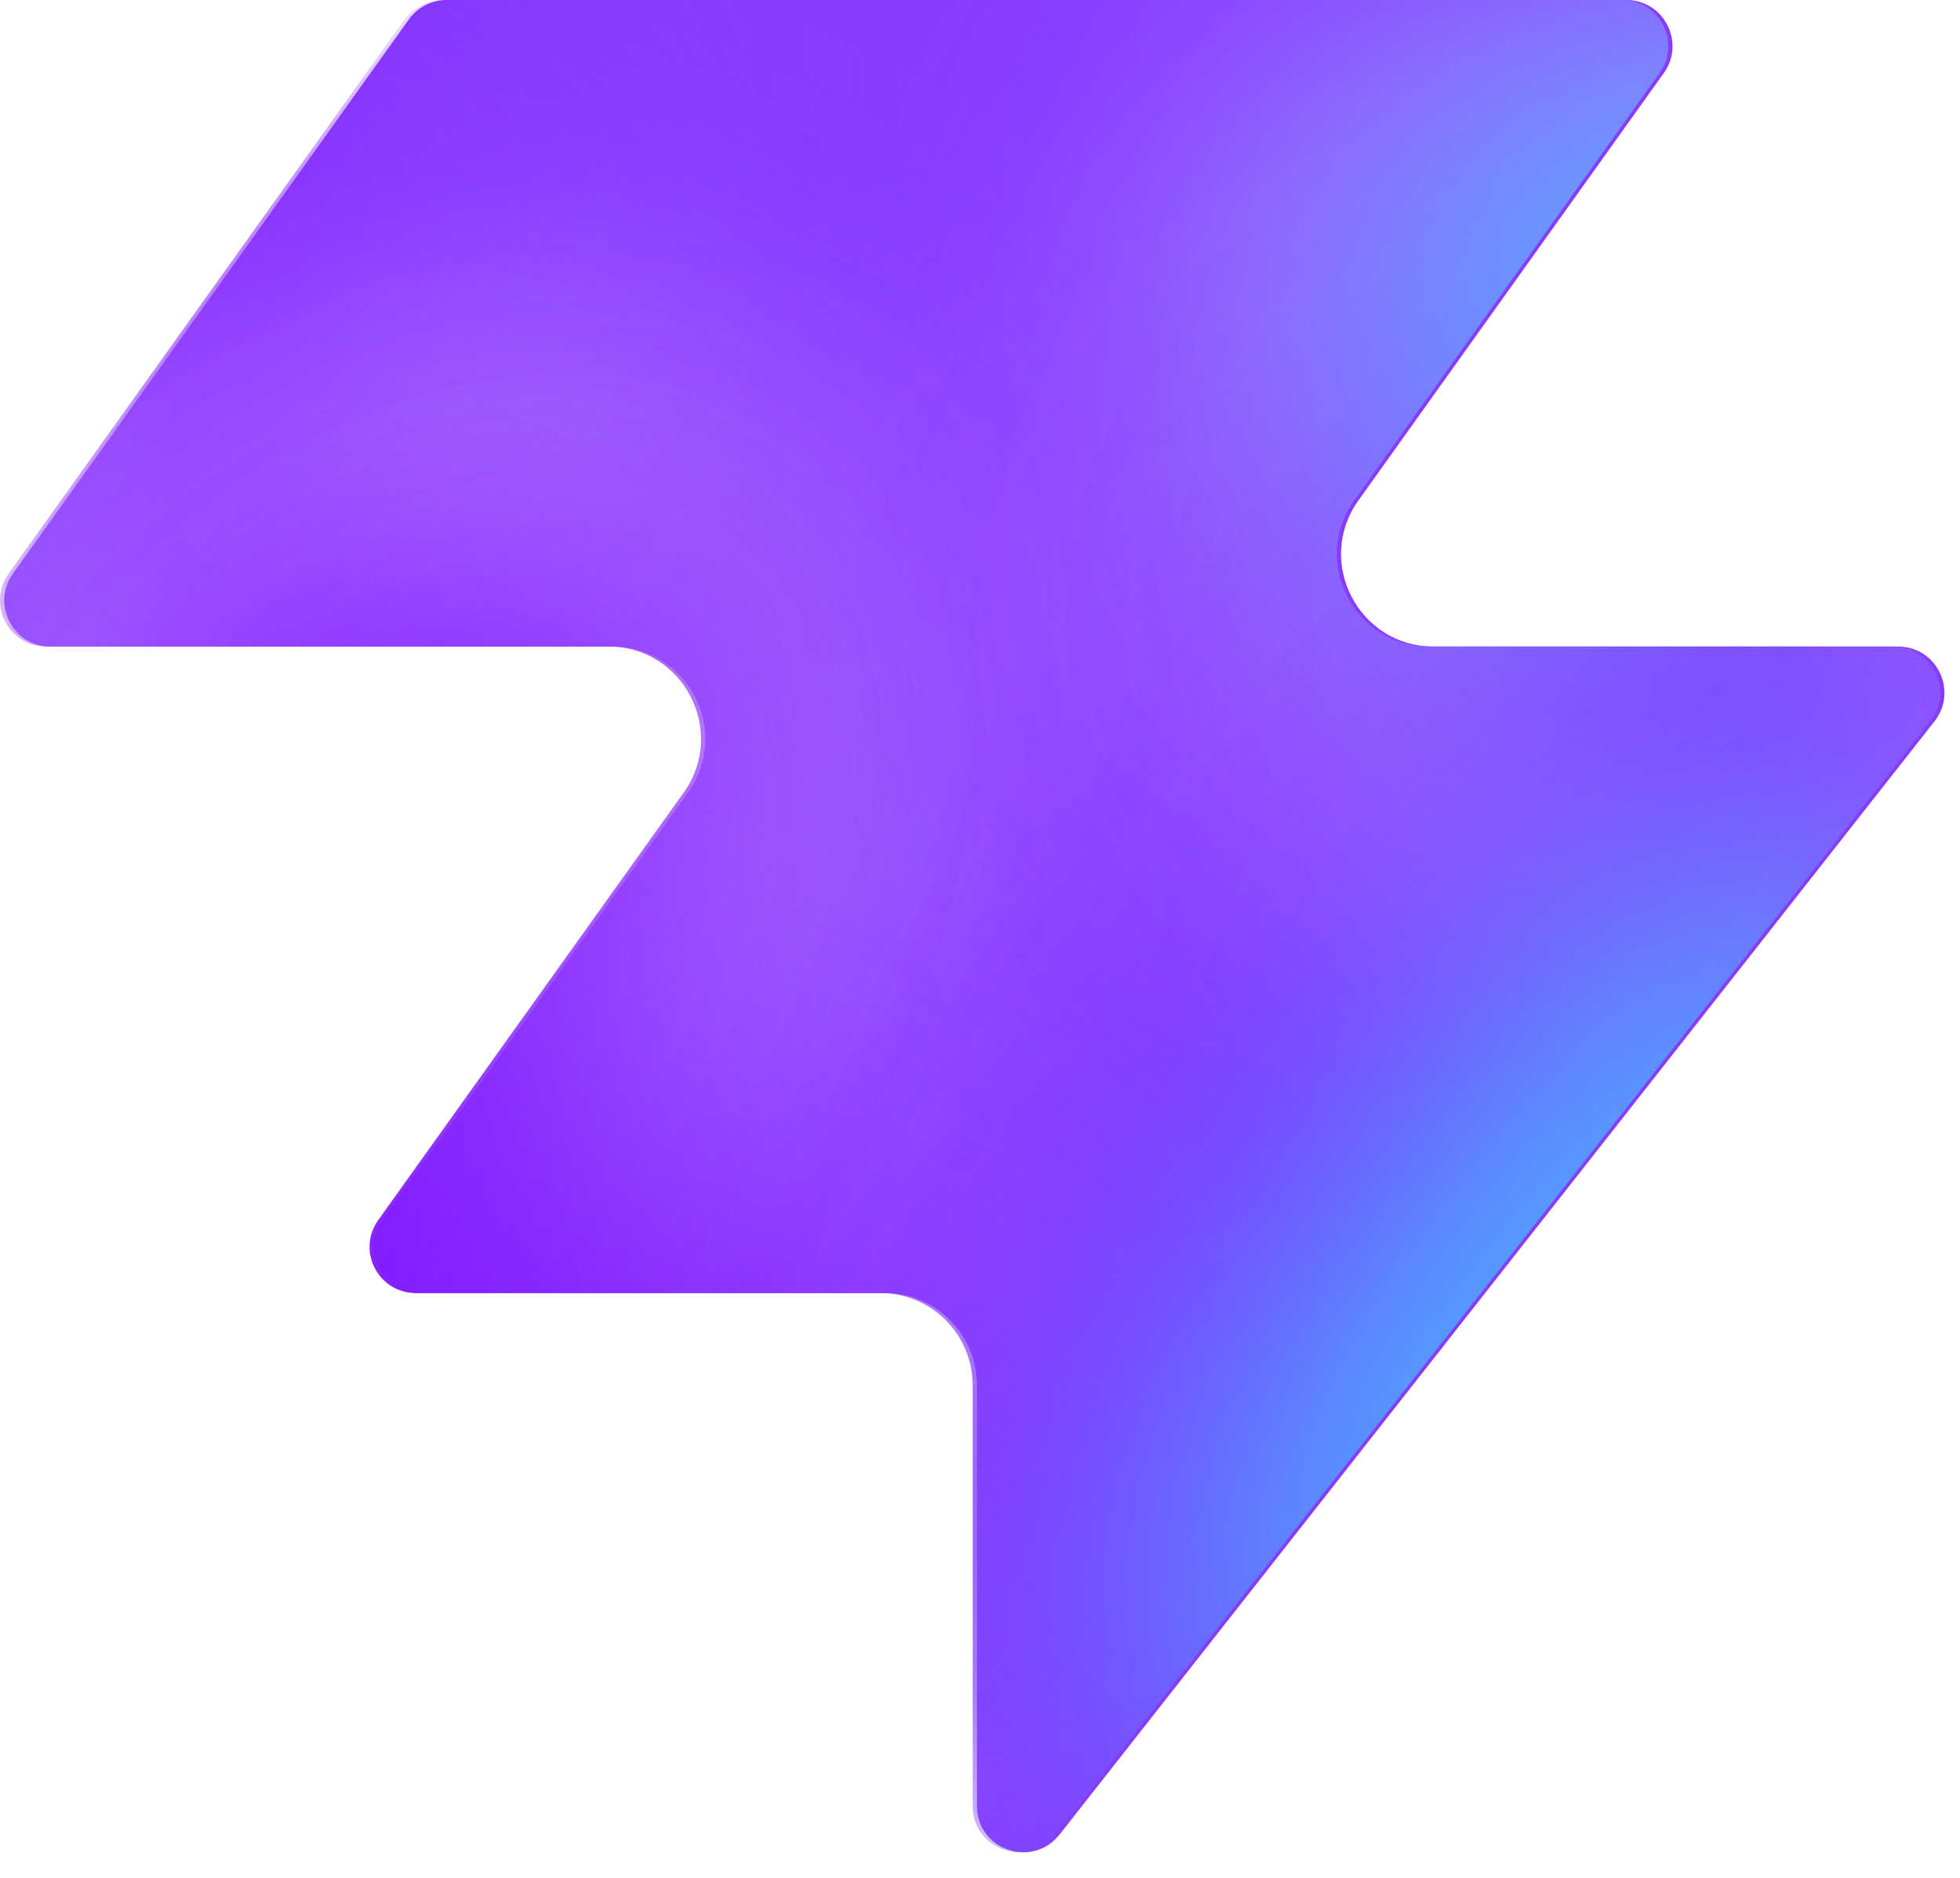
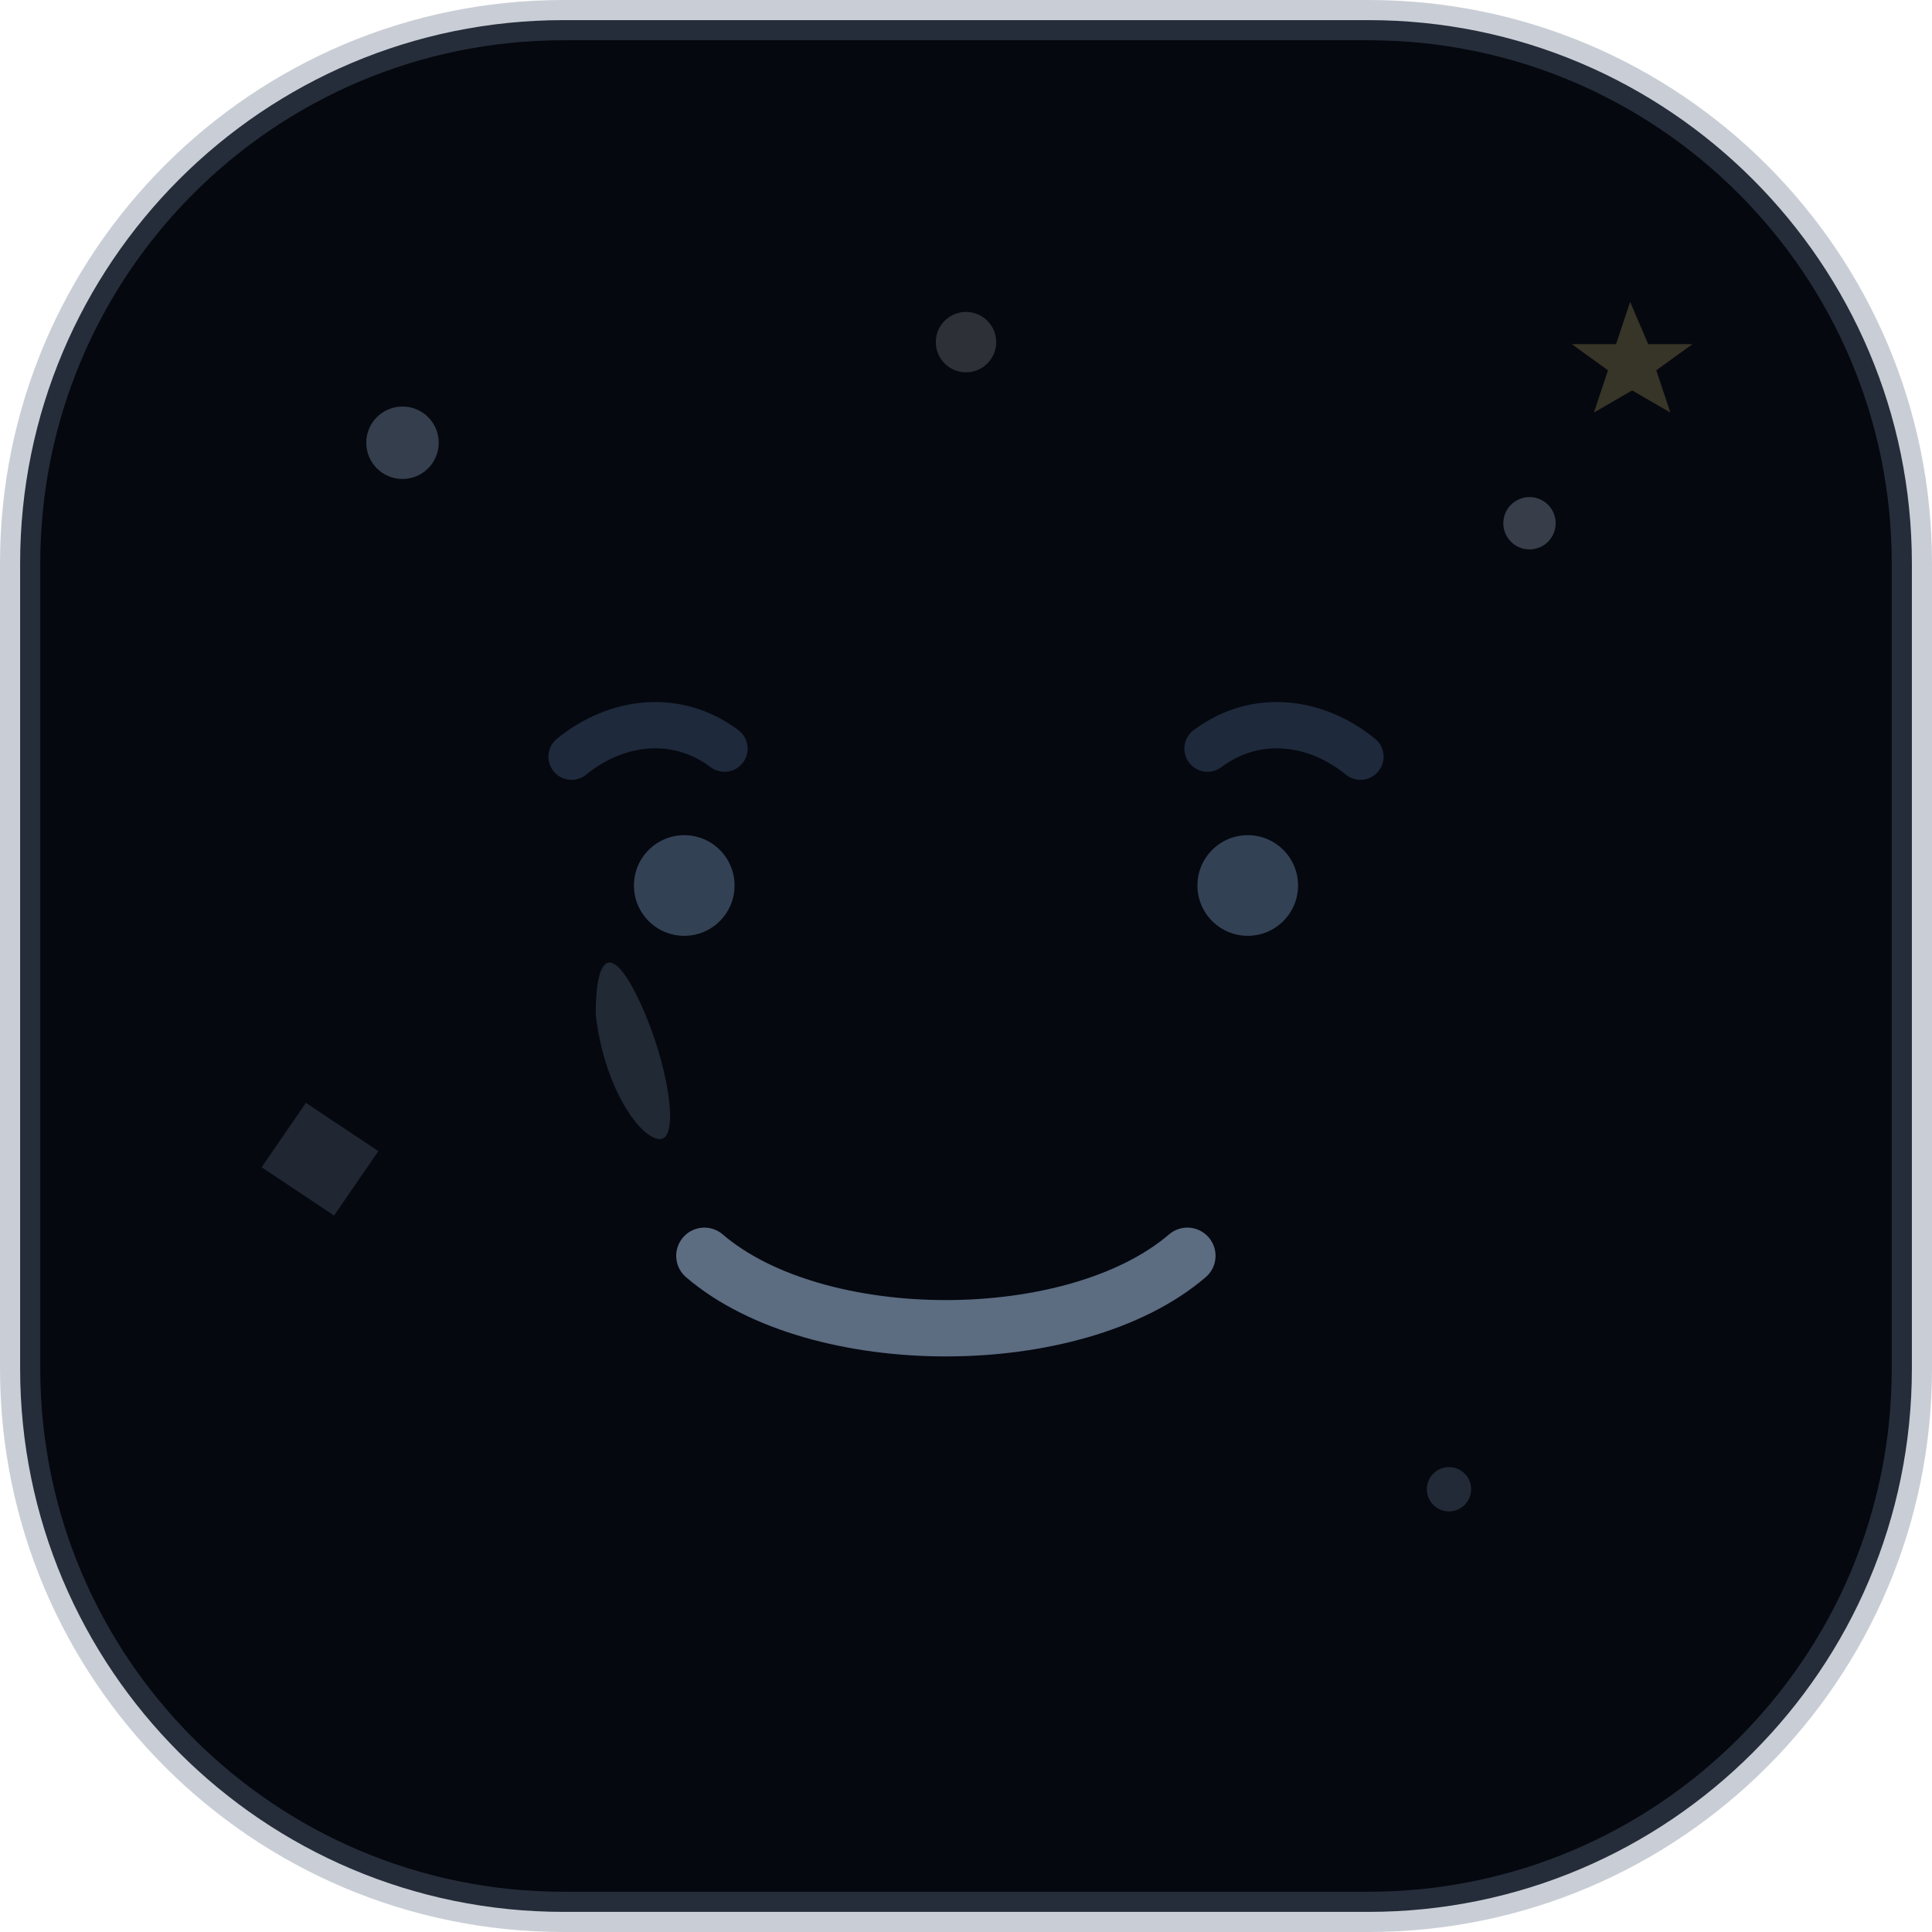
- <svg xmlns="http://www.w3.org/2000/svg" width="48" height="46" fill="none" viewBox="0 0 48 46">
-   <path fill="#863bff" d="M25.946 44.938c-.664.845-2.021.375-2.021-.698V33.937a2.26 2.26 0 0 0-2.262-2.262H10.287c-.92 0-1.456-1.04-.92-1.788l7.48-10.471c1.07-1.497 0-3.578-1.842-3.578H1.237c-.92 0-1.456-1.04-.92-1.788L10.013.474c.214-.297.556-.474.92-.474h28.894c.92 0 1.456 1.04.92 1.788l-7.48 10.471c-1.07 1.498 0 3.579 1.842 3.579h11.377c.943 0 1.473 1.088.89 1.83L25.947 44.94z" style="fill:#863bff;fill:color(display-p3 .525 .23 1);fill-opacity:1" />
-   <mask id="a" width="48" height="46" x="0" y="0" maskUnits="userSpaceOnUse" style="mask-type:alpha">
-     <path fill="#000" d="M25.842 44.938c-.664.844-2.021.375-2.021-.698V33.937a2.26 2.26 0 0 0-2.262-2.262H10.183c-.92 0-1.456-1.04-.92-1.788l7.48-10.471c1.07-1.498 0-3.579-1.842-3.579H1.133c-.92 0-1.456-1.04-.92-1.787L9.91.473c.214-.297.556-.474.92-.474h28.894c.92 0 1.456 1.04.92 1.788l-7.48 10.471c-1.07 1.498 0 3.578 1.842 3.578h11.377c.943 0 1.473 1.088.89 1.832L25.843 44.94z" style="fill:#000;fill-opacity:1" />
-   </mask>
-   <g mask="url(#a)">
-     <g filter="url(#b)">
-       <ellipse cx="5.508" cy="14.704" fill="#ede6ff" rx="5.508" ry="14.704" style="fill:#ede6ff;fill:color(display-p3 .927 .903 1);fill-opacity:1" transform="matrix(.00324 1 1 -.00324 -4.47 31.516)" />
-     </g>
-     <g filter="url(#c)">
-       <ellipse cx="10.399" cy="29.851" fill="#ede6ff" rx="10.399" ry="29.851" style="fill:#ede6ff;fill:color(display-p3 .927 .903 1);fill-opacity:1" transform="matrix(.00324 1 1 -.00324 -39.328 7.883)" />
-     </g>
-     <g filter="url(#d)">
-       <ellipse cx="5.508" cy="30.487" fill="#7e14ff" rx="5.508" ry="30.487" style="fill:#7e14ff;fill:color(display-p3 .492 .077 1);fill-opacity:1" transform="rotate(89.814 -25.913 -14.639)scale(1 -1)" />
-     </g>
-     <g filter="url(#e)">
-       <ellipse cx="5.508" cy="30.599" fill="#7e14ff" rx="5.508" ry="30.599" style="fill:#7e14ff;fill:color(display-p3 .492 .077 1);fill-opacity:1" transform="rotate(89.814 -32.644 -3.334)scale(1 -1)" />
-     </g>
-     <g filter="url(#f)">
-       <ellipse cx="5.508" cy="30.599" fill="#7e14ff" rx="5.508" ry="30.599" style="fill:#7e14ff;fill:color(display-p3 .492 .077 1);fill-opacity:1" transform="matrix(.00324 1 1 -.00324 -34.34 30.47)" />
-     </g>
-     <g filter="url(#g)">
-       <ellipse cx="14.072" cy="22.078" fill="#ede6ff" rx="14.072" ry="22.078" style="fill:#ede6ff;fill:color(display-p3 .927 .903 1);fill-opacity:1" transform="rotate(93.35 24.506 48.493)scale(-1 1)" />
-     </g>
-     <g filter="url(#h)">
-       <ellipse cx="3.47" cy="21.501" fill="#7e14ff" rx="3.47" ry="21.501" style="fill:#7e14ff;fill:color(display-p3 .492 .077 1);fill-opacity:1" transform="rotate(89.009 28.708 47.59)scale(-1 1)" />
-     </g>
-     <g filter="url(#i)">
-       <ellipse cx="3.47" cy="21.501" fill="#7e14ff" rx="3.47" ry="21.501" style="fill:#7e14ff;fill:color(display-p3 .492 .077 1);fill-opacity:1" transform="rotate(89.009 28.708 47.59)scale(-1 1)" />
-     </g>
-     <g filter="url(#j)">
-       <ellipse cx=".387" cy="8.972" fill="#7e14ff" rx="4.407" ry="29.108" style="fill:#7e14ff;fill:color(display-p3 .492 .077 1);fill-opacity:1" transform="rotate(39.51 .387 8.972)" />
-     </g>
-     <g filter="url(#k)">
-       <ellipse cx="47.523" cy="-6.092" fill="#7e14ff" rx="4.407" ry="29.108" style="fill:#7e14ff;fill:color(display-p3 .492 .077 1);fill-opacity:1" transform="rotate(37.892 47.523 -6.092)" />
-     </g>
-     <g filter="url(#l)">
-       <ellipse cx="41.412" cy="6.333" fill="#47bfff" rx="5.971" ry="9.665" style="fill:#47bfff;fill:color(display-p3 .28 .748 1);fill-opacity:1" transform="rotate(37.892 41.412 6.333)" />
-     </g>
-     <g filter="url(#m)">
-       <ellipse cx="-1.879" cy="38.332" fill="#7e14ff" rx="4.407" ry="29.108" style="fill:#7e14ff;fill:color(display-p3 .492 .077 1);fill-opacity:1" transform="rotate(37.892 -1.88 38.332)" />
-     </g>
-     <g filter="url(#n)">
-       <ellipse cx="-1.879" cy="38.332" fill="#7e14ff" rx="4.407" ry="29.108" style="fill:#7e14ff;fill:color(display-p3 .492 .077 1);fill-opacity:1" transform="rotate(37.892 -1.88 38.332)" />
-     </g>
-     <g filter="url(#o)">
-       <ellipse cx="35.651" cy="29.907" fill="#7e14ff" rx="4.407" ry="29.108" style="fill:#7e14ff;fill:color(display-p3 .492 .077 1);fill-opacity:1" transform="rotate(37.892 35.651 29.907)" />
-     </g>
-     <g filter="url(#p)">
-       <ellipse cx="38.418" cy="32.4" fill="#47bfff" rx="5.971" ry="15.297" style="fill:#47bfff;fill:color(display-p3 .28 .748 1);fill-opacity:1" transform="rotate(37.892 38.418 32.4)" />
-     </g>
-   </g>
-   <defs>
-     <filter id="b" width="60.045" height="41.654" x="-19.77" y="16.149" color-interpolation-filters="sRGB" filterUnits="userSpaceOnUse">
-       <feFlood flood-opacity="0" result="BackgroundImageFix" />
-       <feBlend in="SourceGraphic" in2="BackgroundImageFix" result="shape" />
-       <feGaussianBlur result="effect1_foregroundBlur_2002_17158" stdDeviation="7.659" />
-     </filter>
-     <filter id="c" width="90.34" height="51.437" x="-54.613" y="-7.533" color-interpolation-filters="sRGB" filterUnits="userSpaceOnUse">
-       <feFlood flood-opacity="0" result="BackgroundImageFix" />
-       <feBlend in="SourceGraphic" in2="BackgroundImageFix" result="shape" />
-       <feGaussianBlur result="effect1_foregroundBlur_2002_17158" stdDeviation="7.659" />
-     </filter>
-     <filter id="d" width="79.355" height="29.4" x="-49.64" y="2.03" color-interpolation-filters="sRGB" filterUnits="userSpaceOnUse">
-       <feFlood flood-opacity="0" result="BackgroundImageFix" />
-       <feBlend in="SourceGraphic" in2="BackgroundImageFix" result="shape" />
-       <feGaussianBlur result="effect1_foregroundBlur_2002_17158" stdDeviation="4.596" />
-     </filter>
-     <filter id="e" width="79.579" height="29.4" x="-45.045" y="20.029" color-interpolation-filters="sRGB" filterUnits="userSpaceOnUse">
-       <feFlood flood-opacity="0" result="BackgroundImageFix" />
-       <feBlend in="SourceGraphic" in2="BackgroundImageFix" result="shape" />
-       <feGaussianBlur result="effect1_foregroundBlur_2002_17158" stdDeviation="4.596" />
-     </filter>
-     <filter id="f" width="79.579" height="29.4" x="-43.513" y="21.178" color-interpolation-filters="sRGB" filterUnits="userSpaceOnUse">
-       <feFlood flood-opacity="0" result="BackgroundImageFix" />
-       <feBlend in="SourceGraphic" in2="BackgroundImageFix" result="shape" />
-       <feGaussianBlur result="effect1_foregroundBlur_2002_17158" stdDeviation="4.596" />
-     </filter>
-     <filter id="g" width="74.749" height="58.852" x="15.756" y="-17.901" color-interpolation-filters="sRGB" filterUnits="userSpaceOnUse">
-       <feFlood flood-opacity="0" result="BackgroundImageFix" />
-       <feBlend in="SourceGraphic" in2="BackgroundImageFix" result="shape" />
-       <feGaussianBlur result="effect1_foregroundBlur_2002_17158" stdDeviation="7.659" />
-     </filter>
-     <filter id="h" width="61.377" height="25.362" x="23.548" y="2.284" color-interpolation-filters="sRGB" filterUnits="userSpaceOnUse">
-       <feFlood flood-opacity="0" result="BackgroundImageFix" />
-       <feBlend in="SourceGraphic" in2="BackgroundImageFix" result="shape" />
-       <feGaussianBlur result="effect1_foregroundBlur_2002_17158" stdDeviation="4.596" />
-     </filter>
-     <filter id="i" width="61.377" height="25.362" x="23.548" y="2.284" color-interpolation-filters="sRGB" filterUnits="userSpaceOnUse">
-       <feFlood flood-opacity="0" result="BackgroundImageFix" />
-       <feBlend in="SourceGraphic" in2="BackgroundImageFix" result="shape" />
-       <feGaussianBlur result="effect1_foregroundBlur_2002_17158" stdDeviation="4.596" />
-     </filter>
-     <filter id="j" width="56.045" height="63.649" x="-27.636" y="-22.853" color-interpolation-filters="sRGB" filterUnits="userSpaceOnUse">
-       <feFlood flood-opacity="0" result="BackgroundImageFix" />
-       <feBlend in="SourceGraphic" in2="BackgroundImageFix" result="shape" />
-       <feGaussianBlur result="effect1_foregroundBlur_2002_17158" stdDeviation="4.596" />
-     </filter>
-     <filter id="k" width="54.814" height="64.646" x="20.116" y="-38.415" color-interpolation-filters="sRGB" filterUnits="userSpaceOnUse">
-       <feFlood flood-opacity="0" result="BackgroundImageFix" />
-       <feBlend in="SourceGraphic" in2="BackgroundImageFix" result="shape" />
-       <feGaussianBlur result="effect1_foregroundBlur_2002_17158" stdDeviation="4.596" />
-     </filter>
-     <filter id="l" width="33.541" height="35.313" x="24.641" y="-11.323" color-interpolation-filters="sRGB" filterUnits="userSpaceOnUse">
-       <feFlood flood-opacity="0" result="BackgroundImageFix" />
-       <feBlend in="SourceGraphic" in2="BackgroundImageFix" result="shape" />
-       <feGaussianBlur result="effect1_foregroundBlur_2002_17158" stdDeviation="4.596" />
-     </filter>
-     <filter id="m" width="54.814" height="64.646" x="-29.286" y="6.009" color-interpolation-filters="sRGB" filterUnits="userSpaceOnUse">
-       <feFlood flood-opacity="0" result="BackgroundImageFix" />
-       <feBlend in="SourceGraphic" in2="BackgroundImageFix" result="shape" />
-       <feGaussianBlur result="effect1_foregroundBlur_2002_17158" stdDeviation="4.596" />
-     </filter>
-     <filter id="n" width="54.814" height="64.646" x="-29.286" y="6.009" color-interpolation-filters="sRGB" filterUnits="userSpaceOnUse">
-       <feFlood flood-opacity="0" result="BackgroundImageFix" />
-       <feBlend in="SourceGraphic" in2="BackgroundImageFix" result="shape" />
-       <feGaussianBlur result="effect1_foregroundBlur_2002_17158" stdDeviation="4.596" />
-     </filter>
-     <filter id="o" width="54.814" height="64.646" x="8.244" y="-2.416" color-interpolation-filters="sRGB" filterUnits="userSpaceOnUse">
-       <feFlood flood-opacity="0" result="BackgroundImageFix" />
-       <feBlend in="SourceGraphic" in2="BackgroundImageFix" result="shape" />
-       <feGaussianBlur result="effect1_foregroundBlur_2002_17158" stdDeviation="4.596" />
-     </filter>
-     <filter id="p" width="39.409" height="43.623" x="18.713" y="10.588" color-interpolation-filters="sRGB" filterUnits="userSpaceOnUse">
-       <feFlood flood-opacity="0" result="BackgroundImageFix" />
-       <feBlend in="SourceGraphic" in2="BackgroundImageFix" result="shape" />
-       <feGaussianBlur result="effect1_foregroundBlur_2002_17158" stdDeviation="4.596" />
-     </filter>
-   </defs>
+ <svg xmlns="http://www.w3.org/2000/svg" viewBox="0 0 48 48" fill="none">
+   <rect x="0.5" y="0.5" width="47" height="47" rx="13.5" fill="#05080f" stroke="rgba(100,116,139,0.35)" />
+   <circle cx="10" cy="11" r="0.9" fill="#64748b" opacity="0.5" />
+   <circle cx="38" cy="13" r="0.65" fill="#94a3b8" opacity="0.35" />
+   <circle cx="36" cy="37" r="0.55" fill="#475569" opacity="0.45" />
+   <circle cx="24" cy="8.5" r="0.75" fill="#e2e8f0" opacity="0.18" />
+   <path d="M6.5 29l1.1-1.6 1.8 1.2-1.1 1.6-1.8-1.2z" fill="#64748b" opacity="0.28" />
+   <path d="M40.5 7.5l0.45 1.05h1.1l-0.9 0.65 0.35 1.05-0.95-0.55-0.95 0.55 0.35-1.05-0.9-0.65h1.1z" fill="#fde68a" opacity="0.2" />
+   <circle cx="17" cy="22" r="1.25" fill="#334155" />
+   <circle cx="31" cy="22" r="1.25" fill="#334155" />
+   <path d="M14.2 18.8c1.1-0.9 2.6-1.1 3.8-0.2" stroke="#1e293b" stroke-width="1.15" stroke-linecap="round" />
+   <path d="M30 18.6c1.2-0.9 2.7-0.7 3.8 0.2" stroke="#1e293b" stroke-width="1.15" stroke-linecap="round" />
+   <path d="M17.5 31.2c2.8 2.4 9.2 2.4 12 0" stroke="#64748b" stroke-width="1.4" stroke-linecap="round" opacity="0.92" />
+   <path d="M14.8 25.2c0.2 1.8 1.1 3.1 1.6 3.1s0.2-1.9-0.5-3.4-1.1-1.2-1.1 0.3z" fill="#475569" opacity="0.42" />
</svg>
